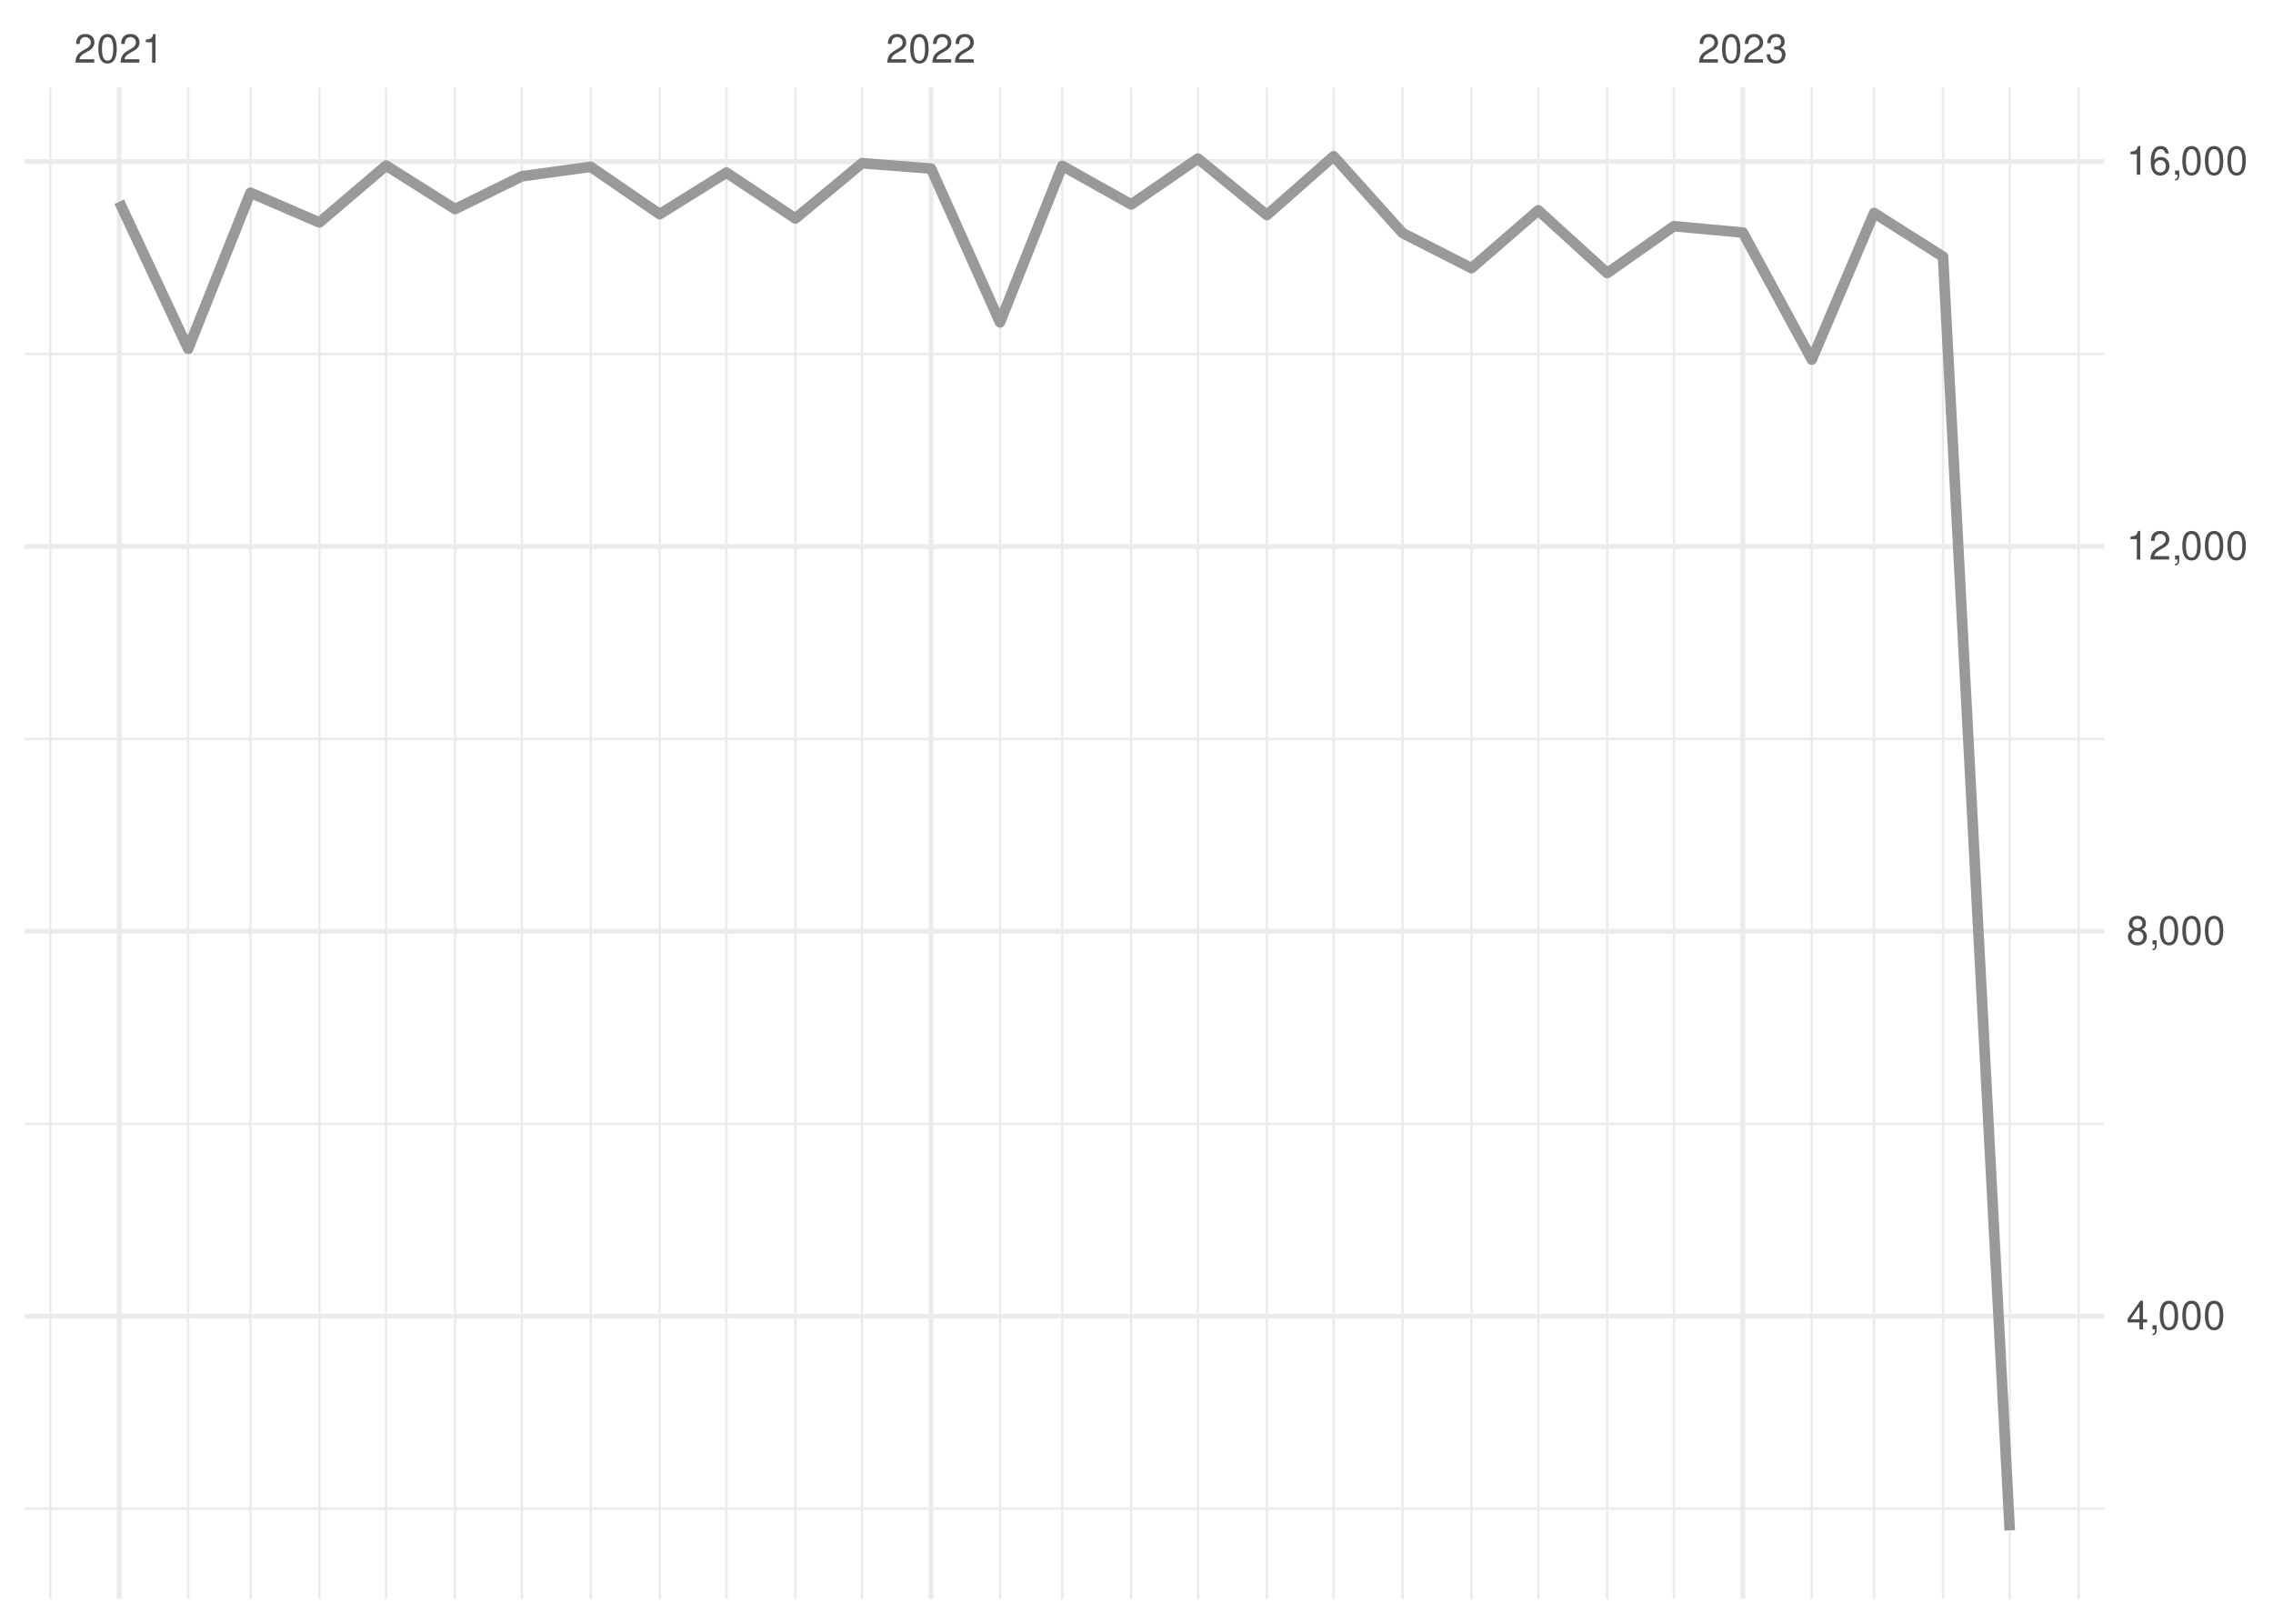
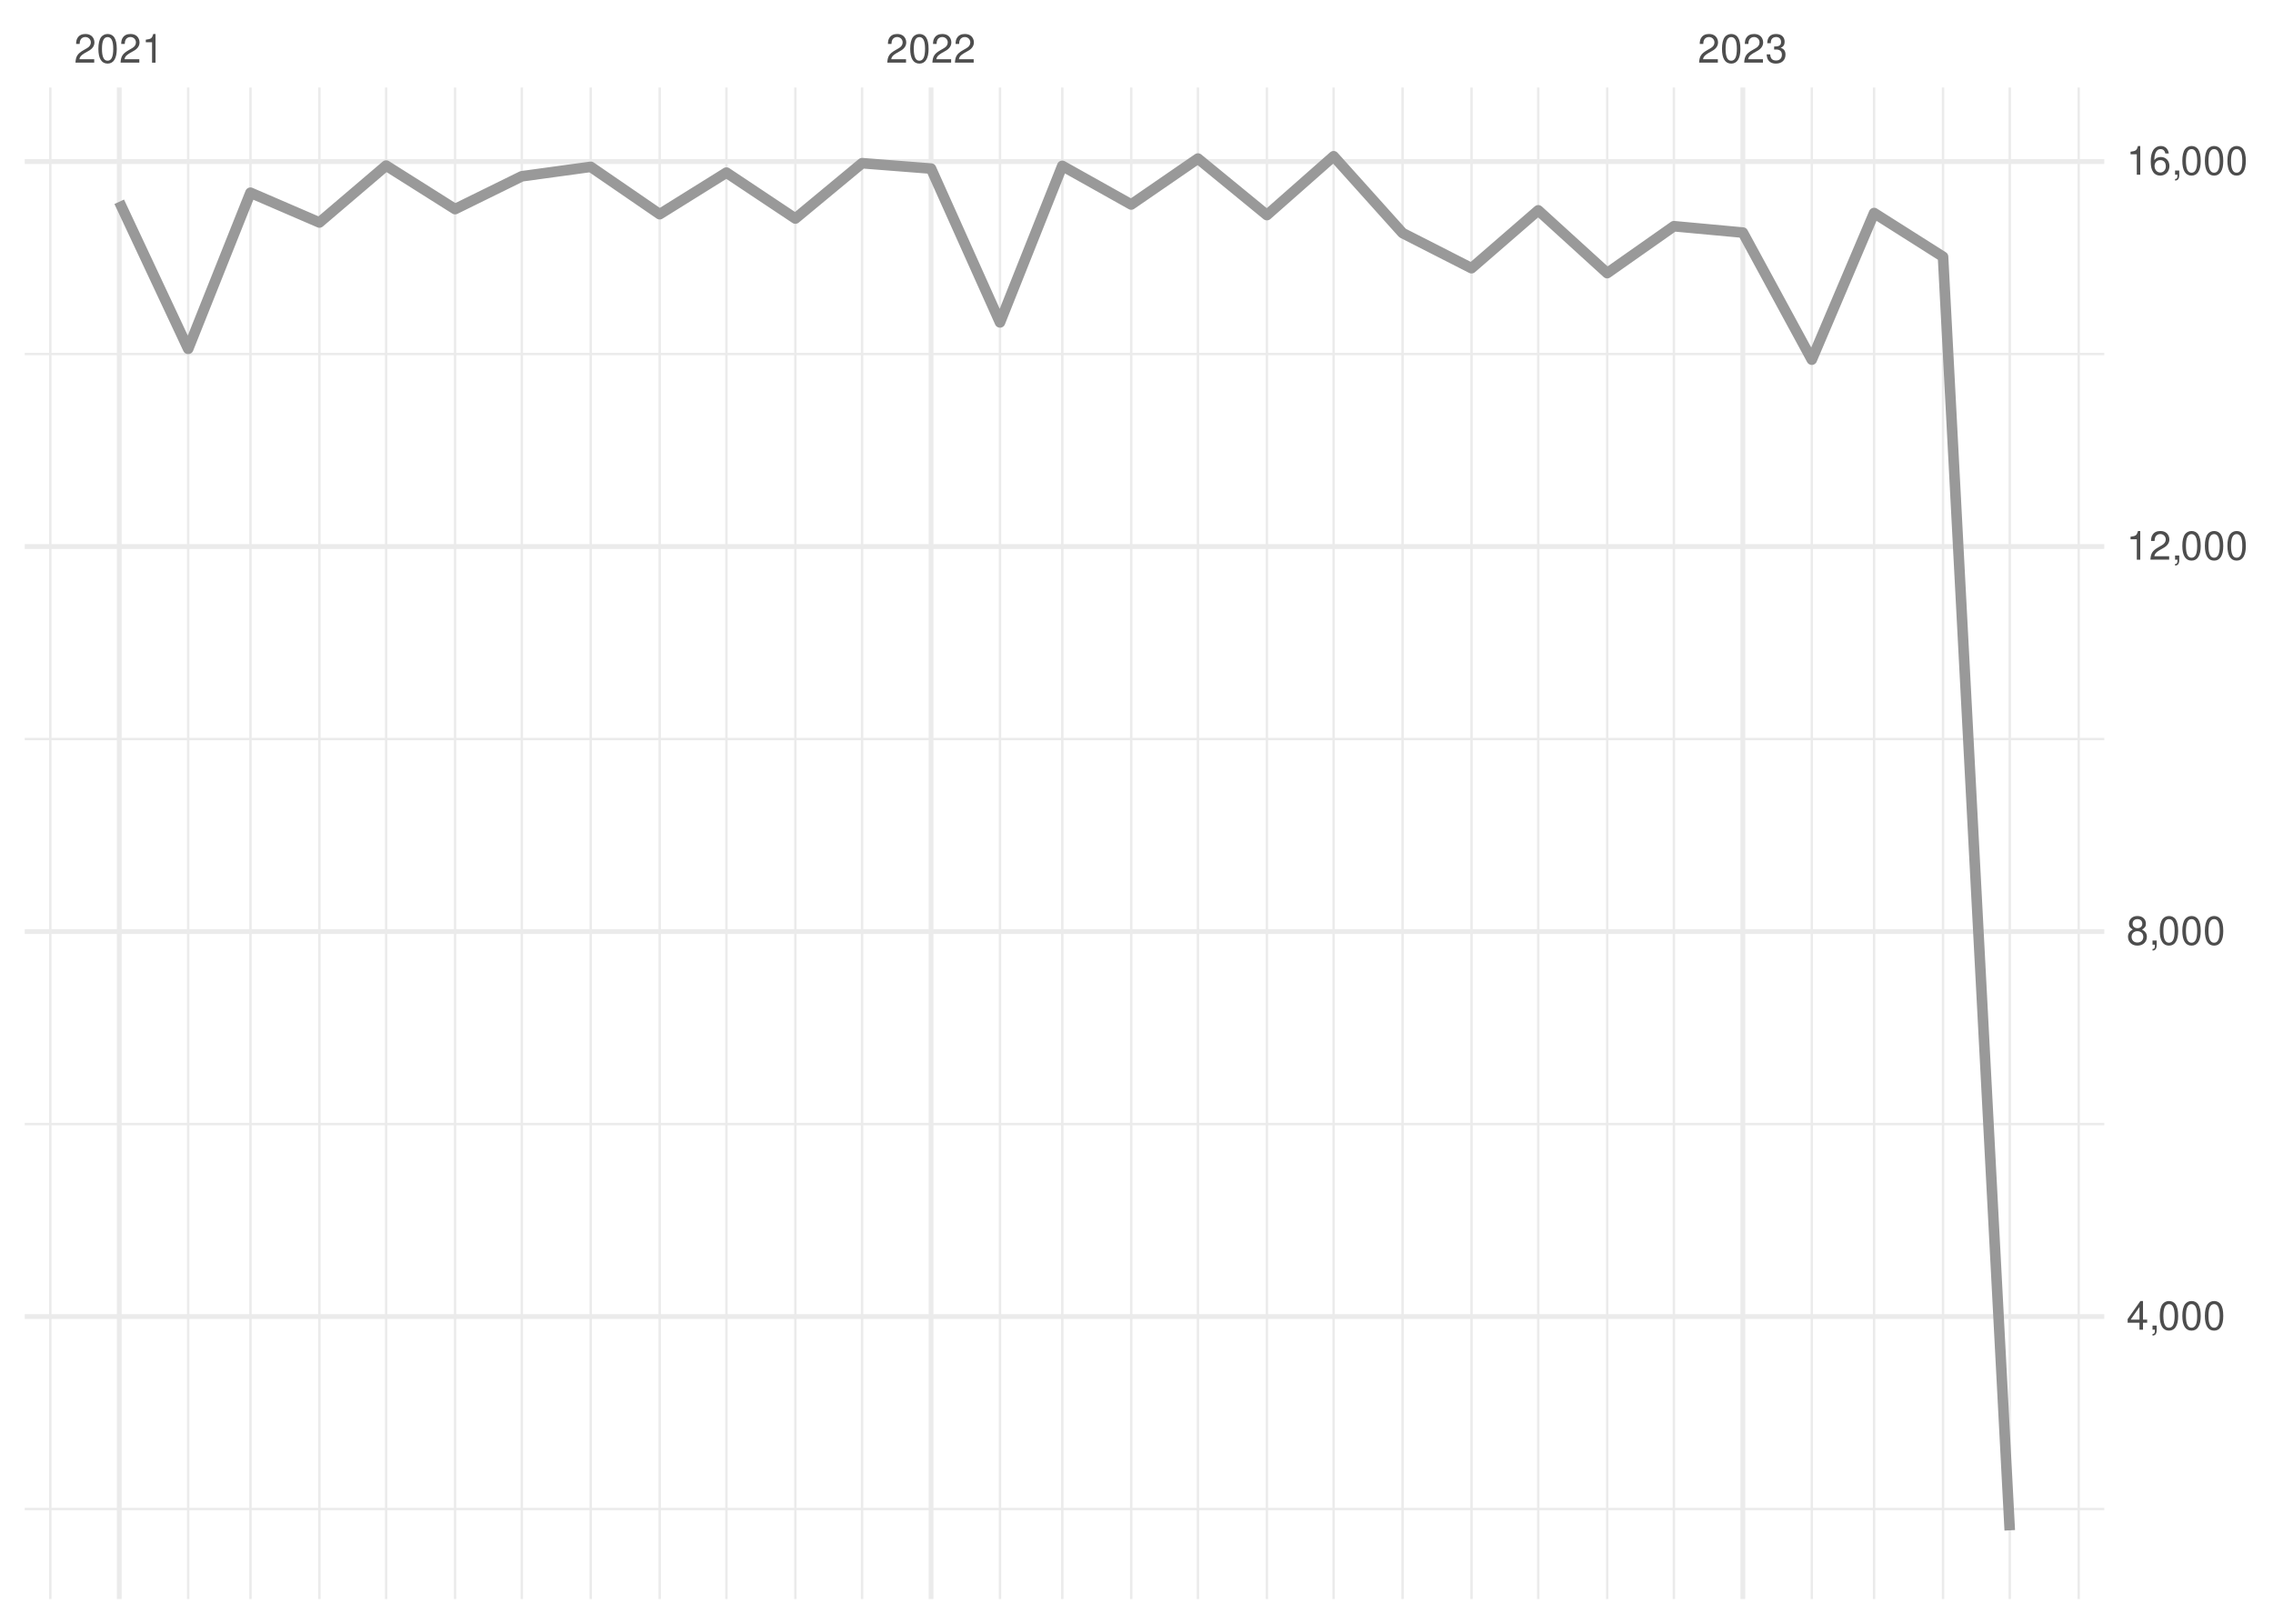
<svg xmlns="http://www.w3.org/2000/svg" xmlns:xlink="http://www.w3.org/1999/xlink" width="504pt" height="360pt" viewBox="0 0 504 360" version="1.1">
  <defs>
    <g>
      <symbol overflow="visible" id="glyph0-0">
        <path style="stroke:none;" d="" />
      </symbol>
      <symbol overflow="visible" id="glyph0-1">
        <path style="stroke:none;" d="M 4.453 -0.766 L 1.172 -0.766 C 1.25 -1.297 1.531 -1.625 2.297 -2.094 L 3.172 -2.594 C 4.047 -3.062 4.5 -3.719 4.5 -4.5 C 4.5 -5.031 4.281 -5.531 3.922 -5.875 C 3.547 -6.203 3.094 -6.359 2.5 -6.359 C 1.703 -6.359 1.125 -6.078 0.781 -5.531 C 0.547 -5.203 0.453 -4.797 0.438 -4.156 L 1.219 -4.156 C 1.234 -4.594 1.297 -4.844 1.406 -5.062 C 1.594 -5.438 2 -5.688 2.469 -5.688 C 3.172 -5.688 3.703 -5.172 3.703 -4.484 C 3.703 -3.969 3.406 -3.531 2.859 -3.219 L 2.047 -2.75 C 0.75 -2 0.375 -1.406 0.297 -0.016 L 4.453 -0.016 Z M 4.453 -0.766 " />
      </symbol>
      <symbol overflow="visible" id="glyph0-2">
        <path style="stroke:none;" d="M 2.422 -6.359 C 1.844 -6.359 1.312 -6.094 0.984 -5.672 C 0.578 -5.109 0.375 -4.25 0.375 -3.078 C 0.375 -0.938 1.078 0.203 2.422 0.203 C 3.734 0.203 4.453 -0.938 4.453 -3.031 C 4.453 -4.25 4.266 -5.078 3.859 -5.672 C 3.531 -6.109 3.016 -6.359 2.422 -6.359 Z M 2.422 -5.672 C 3.25 -5.672 3.672 -4.828 3.672 -3.094 C 3.672 -1.281 3.266 -0.438 2.406 -0.438 C 1.578 -0.438 1.172 -1.312 1.172 -3.062 C 1.172 -4.828 1.578 -5.672 2.422 -5.672 Z M 2.422 -5.672 " />
      </symbol>
      <symbol overflow="visible" id="glyph0-3">
        <path style="stroke:none;" d="M 2.281 -4.531 L 2.281 0 L 3.047 0 L 3.047 -6.359 L 2.547 -6.359 C 2.266 -5.391 2.094 -5.25 0.891 -5.094 L 0.891 -4.531 Z M 2.281 -4.531 " />
      </symbol>
      <symbol overflow="visible" id="glyph0-4">
        <path style="stroke:none;" d="M 1.938 -2.922 L 2.359 -2.922 C 3.203 -2.922 3.656 -2.531 3.656 -1.766 C 3.656 -0.969 3.172 -0.484 2.375 -0.484 C 1.516 -0.484 1.109 -0.922 1.062 -1.844 L 0.281 -1.844 C 0.312 -1.344 0.406 -1 0.547 -0.719 C 0.875 -0.109 1.484 0.203 2.344 0.203 C 3.625 0.203 4.453 -0.578 4.453 -1.781 C 4.453 -2.594 4.141 -3.031 3.391 -3.297 C 3.969 -3.531 4.266 -3.969 4.266 -4.609 C 4.266 -5.703 3.547 -6.359 2.359 -6.359 C 1.109 -6.359 0.438 -5.656 0.406 -4.312 L 1.188 -4.312 C 1.203 -4.703 1.234 -4.922 1.328 -5.109 C 1.5 -5.469 1.891 -5.688 2.375 -5.688 C 3.062 -5.688 3.469 -5.266 3.469 -4.578 C 3.469 -4.141 3.312 -3.859 2.969 -3.719 C 2.766 -3.625 2.484 -3.594 1.938 -3.578 Z M 1.938 -2.922 " />
      </symbol>
      <symbol overflow="visible" id="glyph0-5">
        <path style="stroke:none;" d="M 2.875 -1.547 L 2.875 0 L 3.656 0 L 3.656 -1.547 L 4.578 -1.547 L 4.578 -2.234 L 3.656 -2.234 L 3.656 -6.359 L 3.078 -6.359 L 0.25 -2.359 L 0.25 -1.547 Z M 2.875 -2.234 L 0.922 -2.234 L 2.875 -5.047 Z M 2.875 -2.234 " />
      </symbol>
      <symbol overflow="visible" id="glyph0-6">
        <path style="stroke:none;" d="M 0.766 -0.922 L 0.766 0 L 1.297 0 L 1.297 0.156 C 1.297 0.766 1.172 0.938 0.766 0.953 L 0.766 1.297 C 1.344 1.312 1.688 0.891 1.688 0.141 L 1.688 -0.922 Z M 0.766 -0.922 " />
      </symbol>
      <symbol overflow="visible" id="glyph0-7">
        <path style="stroke:none;" d="M 3.438 -3.359 C 4.094 -3.75 4.297 -4.062 4.297 -4.656 C 4.297 -5.672 3.531 -6.359 2.422 -6.359 C 1.312 -6.359 0.547 -5.672 0.547 -4.672 C 0.547 -4.062 0.75 -3.75 1.391 -3.359 C 0.672 -2.984 0.328 -2.469 0.328 -1.766 C 0.328 -0.609 1.172 0.203 2.422 0.203 C 3.656 0.203 4.516 -0.609 4.516 -1.766 C 4.516 -2.469 4.156 -2.984 3.438 -3.359 Z M 2.422 -5.672 C 3.078 -5.672 3.5 -5.281 3.5 -4.641 C 3.5 -4.047 3.062 -3.656 2.422 -3.656 C 1.766 -3.656 1.344 -4.047 1.344 -4.656 C 1.344 -5.281 1.766 -5.672 2.422 -5.672 Z M 2.422 -3 C 3.188 -3 3.719 -2.484 3.719 -1.75 C 3.719 -0.984 3.203 -0.484 2.406 -0.484 C 1.641 -0.484 1.125 -1 1.125 -1.734 C 1.125 -2.5 1.641 -3 2.422 -3 Z M 2.422 -3 " />
      </symbol>
      <symbol overflow="visible" id="glyph0-8">
        <path style="stroke:none;" d="M 4.375 -4.703 C 4.234 -5.75 3.562 -6.359 2.609 -6.359 C 1.922 -6.359 1.312 -6.031 0.938 -5.453 C 0.547 -4.828 0.375 -4.062 0.375 -2.906 C 0.375 -1.828 0.531 -1.156 0.906 -0.594 C 1.234 -0.078 1.781 0.203 2.469 0.203 C 3.656 0.203 4.516 -0.688 4.516 -1.922 C 4.516 -3.094 3.719 -3.922 2.609 -3.922 C 1.984 -3.922 1.5 -3.688 1.172 -3.234 C 1.172 -4.797 1.672 -5.672 2.562 -5.672 C 3.109 -5.672 3.484 -5.328 3.609 -4.703 Z M 2.5 -3.234 C 3.25 -3.234 3.719 -2.703 3.719 -1.859 C 3.719 -1.062 3.188 -0.484 2.484 -0.484 C 1.766 -0.484 1.219 -1.094 1.219 -1.906 C 1.219 -2.688 1.734 -3.234 2.5 -3.234 Z M 2.5 -3.234 " />
      </symbol>
    </g>
    <clipPath id="clip1">
      <path d="M 5.48 334 L 466.59 334 L 466.59 335 L 5.48 335 Z M 5.48 334 " />
    </clipPath>
    <clipPath id="clip2">
      <path d="M 5.48 248 L 466.59 248 L 466.59 250 L 5.48 250 Z M 5.48 248 " />
    </clipPath>
    <clipPath id="clip3">
      <path d="M 5.48 163 L 466.59 163 L 466.59 165 L 5.48 165 Z M 5.48 163 " />
    </clipPath>
    <clipPath id="clip4">
      <path d="M 5.48 78 L 466.59 78 L 466.59 79 L 5.48 79 Z M 5.48 78 " />
    </clipPath>
    <clipPath id="clip5">
      <path d="M 10 19.41 L 12 19.41 L 12 354.52 L 10 354.52 Z M 10 19.41 " />
    </clipPath>
    <clipPath id="clip6">
      <path d="M 41 19.41 L 42 19.41 L 42 354.52 L 41 354.52 Z M 41 19.41 " />
    </clipPath>
    <clipPath id="clip7">
      <path d="M 55 19.41 L 56 19.41 L 56 354.52 L 55 354.52 Z M 55 19.41 " />
    </clipPath>
    <clipPath id="clip8">
      <path d="M 70 19.41 L 72 19.41 L 72 354.52 L 70 354.52 Z M 70 19.41 " />
    </clipPath>
    <clipPath id="clip9">
      <path d="M 85 19.41 L 86 19.41 L 86 354.52 L 85 354.52 Z M 85 19.41 " />
    </clipPath>
    <clipPath id="clip10">
      <path d="M 100 19.41 L 102 19.41 L 102 354.52 L 100 354.52 Z M 100 19.41 " />
    </clipPath>
    <clipPath id="clip11">
      <path d="M 115 19.41 L 116 19.41 L 116 354.52 L 115 354.52 Z M 115 19.41 " />
    </clipPath>
    <clipPath id="clip12">
      <path d="M 130 19.41 L 132 19.41 L 132 354.52 L 130 354.52 Z M 130 19.41 " />
    </clipPath>
    <clipPath id="clip13">
      <path d="M 146 19.41 L 147 19.41 L 147 354.52 L 146 354.52 Z M 146 19.41 " />
    </clipPath>
    <clipPath id="clip14">
      <path d="M 160 19.41 L 162 19.41 L 162 354.52 L 160 354.52 Z M 160 19.41 " />
    </clipPath>
    <clipPath id="clip15">
      <path d="M 176 19.41 L 177 19.41 L 177 354.52 L 176 354.52 Z M 176 19.41 " />
    </clipPath>
    <clipPath id="clip16">
      <path d="M 190 19.41 L 192 19.41 L 192 354.52 L 190 354.52 Z M 190 19.41 " />
    </clipPath>
    <clipPath id="clip17">
      <path d="M 221 19.41 L 222 19.41 L 222 354.52 L 221 354.52 Z M 221 19.41 " />
    </clipPath>
    <clipPath id="clip18">
      <path d="M 235 19.41 L 236 19.41 L 236 354.52 L 235 354.52 Z M 235 19.41 " />
    </clipPath>
    <clipPath id="clip19">
      <path d="M 250 19.41 L 252 19.41 L 252 354.52 L 250 354.52 Z M 250 19.41 " />
    </clipPath>
    <clipPath id="clip20">
      <path d="M 265 19.41 L 266 19.41 L 266 354.52 L 265 354.52 Z M 265 19.41 " />
    </clipPath>
    <clipPath id="clip21">
      <path d="M 280 19.41 L 282 19.41 L 282 354.52 L 280 354.52 Z M 280 19.41 " />
    </clipPath>
    <clipPath id="clip22">
      <path d="M 295 19.41 L 296 19.41 L 296 354.52 L 295 354.52 Z M 295 19.41 " />
    </clipPath>
    <clipPath id="clip23">
      <path d="M 310 19.41 L 312 19.41 L 312 354.52 L 310 354.52 Z M 310 19.41 " />
    </clipPath>
    <clipPath id="clip24">
      <path d="M 326 19.41 L 327 19.41 L 327 354.52 L 326 354.52 Z M 326 19.41 " />
    </clipPath>
    <clipPath id="clip25">
      <path d="M 340 19.41 L 342 19.41 L 342 354.52 L 340 354.52 Z M 340 19.41 " />
    </clipPath>
    <clipPath id="clip26">
      <path d="M 356 19.41 L 357 19.41 L 357 354.52 L 356 354.52 Z M 356 19.41 " />
    </clipPath>
    <clipPath id="clip27">
      <path d="M 370 19.41 L 372 19.41 L 372 354.52 L 370 354.52 Z M 370 19.41 " />
    </clipPath>
    <clipPath id="clip28">
      <path d="M 401 19.41 L 403 19.41 L 403 354.52 L 401 354.52 Z M 401 19.41 " />
    </clipPath>
    <clipPath id="clip29">
      <path d="M 415 19.41 L 416 19.41 L 416 354.52 L 415 354.52 Z M 415 19.41 " />
    </clipPath>
    <clipPath id="clip30">
      <path d="M 430 19.41 L 432 19.41 L 432 354.52 L 430 354.52 Z M 430 19.41 " />
    </clipPath>
    <clipPath id="clip31">
      <path d="M 445 19.41 L 446 19.41 L 446 354.52 L 445 354.52 Z M 445 19.41 " />
    </clipPath>
    <clipPath id="clip32">
      <path d="M 460 19.41 L 462 19.41 L 462 354.52 L 460 354.52 Z M 460 19.41 " />
    </clipPath>
    <clipPath id="clip33">
      <path d="M 5.48 291 L 466.59 291 L 466.59 293 L 5.48 293 Z M 5.48 291 " />
    </clipPath>
    <clipPath id="clip34">
-       <path d="M 5.48 205 L 466.59 205 L 466.59 208 L 5.48 208 Z M 5.48 205 " />
+       <path d="M 5.48 206 L 466.59 206 L 466.59 208 L 5.48 208 Z M 5.48 206 " />
    </clipPath>
    <clipPath id="clip35">
      <path d="M 5.48 120 L 466.59 120 L 466.59 122 L 5.48 122 Z M 5.48 120 " />
    </clipPath>
    <clipPath id="clip36">
      <path d="M 5.48 35 L 466.59 35 L 466.59 37 L 5.48 37 Z M 5.48 35 " />
    </clipPath>
    <clipPath id="clip37">
      <path d="M 25 19.41 L 27 19.41 L 27 354.52 L 25 354.52 Z M 25 19.41 " />
    </clipPath>
    <clipPath id="clip38">
      <path d="M 205 19.41 L 207 19.41 L 207 354.52 L 205 354.52 Z M 205 19.41 " />
    </clipPath>
    <clipPath id="clip39">
      <path d="M 385 19.41 L 387 19.41 L 387 354.52 L 385 354.52 Z M 385 19.41 " />
    </clipPath>
  </defs>
  <g id="surface26">
    <rect x="0" y="0" width="504" height="360" style="fill:rgb(100%,100%,100%);fill-opacity:1;stroke:none;" />
    <g clip-path="url(#clip1)" clip-rule="nonzero">
-       <path style="fill:none;stroke-width:0.533;stroke-linecap:butt;stroke-linejoin:round;stroke:rgb(92.157%,92.157%,92.157%);stroke-opacity:1;stroke-miterlimit:10;" d="M 5.48 334.488 L 466.59 334.488 " />
+       <path style="fill:none;stroke-width:0.533;stroke-linecap:butt;stroke-linejoin:round;stroke:rgb(92.157%,92.157%,92.157%);stroke-opacity:1;stroke-miterlimit:10;" d="M 5.48 334.57 L 466.59 334.57 " />
    </g>
    <g clip-path="url(#clip2)" clip-rule="nonzero">
-       <path style="fill:none;stroke-width:0.533;stroke-linecap:butt;stroke-linejoin:round;stroke:rgb(92.157%,92.157%,92.157%);stroke-opacity:1;stroke-miterlimit:10;" d="M 5.48 249.152 L 466.59 249.152 " />
+       <path style="fill:none;stroke-width:0.533;stroke-linecap:butt;stroke-linejoin:round;stroke:rgb(92.157%,92.157%,92.157%);stroke-opacity:1;stroke-miterlimit:10;" d="M 5.48 249.215 L 466.59 249.215 " />
    </g>
    <g clip-path="url(#clip3)" clip-rule="nonzero">
-       <path style="fill:none;stroke-width:0.533;stroke-linecap:butt;stroke-linejoin:round;stroke:rgb(92.157%,92.157%,92.157%);stroke-opacity:1;stroke-miterlimit:10;" d="M 5.48 163.82 L 466.59 163.82 " />
+       <path style="fill:none;stroke-width:0.533;stroke-linecap:butt;stroke-linejoin:round;stroke:rgb(92.157%,92.157%,92.157%);stroke-opacity:1;stroke-miterlimit:10;" d="M 5.48 163.855 L 466.59 163.855 " />
    </g>
    <g clip-path="url(#clip4)" clip-rule="nonzero">
-       <path style="fill:none;stroke-width:0.533;stroke-linecap:butt;stroke-linejoin:round;stroke:rgb(92.157%,92.157%,92.157%);stroke-opacity:1;stroke-miterlimit:10;" d="M 5.48 78.484 L 466.59 78.484 " />
+       <path style="fill:none;stroke-width:0.533;stroke-linecap:butt;stroke-linejoin:round;stroke:rgb(92.157%,92.157%,92.157%);stroke-opacity:1;stroke-miterlimit:10;" d="M 5.48 78.496 L 466.59 78.496 " />
    </g>
    <g clip-path="url(#clip5)" clip-rule="nonzero">
      <path style="fill:none;stroke-width:0.533;stroke-linecap:butt;stroke-linejoin:round;stroke:rgb(92.157%,92.157%,92.157%);stroke-opacity:1;stroke-miterlimit:10;" d="M 11.152 354.52 L 11.152 19.41 " />
    </g>
    <g clip-path="url(#clip6)" clip-rule="nonzero">
      <path style="fill:none;stroke-width:0.533;stroke-linecap:butt;stroke-linejoin:round;stroke:rgb(92.157%,92.157%,92.157%);stroke-opacity:1;stroke-miterlimit:10;" d="M 41.727 354.52 L 41.727 19.41 " />
    </g>
    <g clip-path="url(#clip7)" clip-rule="nonzero">
      <path style="fill:none;stroke-width:0.533;stroke-linecap:butt;stroke-linejoin:round;stroke:rgb(92.157%,92.157%,92.157%);stroke-opacity:1;stroke-miterlimit:10;" d="M 55.535 354.52 L 55.535 19.41 " />
    </g>
    <g clip-path="url(#clip8)" clip-rule="nonzero">
      <path style="fill:none;stroke-width:0.533;stroke-linecap:butt;stroke-linejoin:round;stroke:rgb(92.157%,92.157%,92.157%);stroke-opacity:1;stroke-miterlimit:10;" d="M 70.824 354.52 L 70.824 19.41 " />
    </g>
    <g clip-path="url(#clip9)" clip-rule="nonzero">
      <path style="fill:none;stroke-width:0.533;stroke-linecap:butt;stroke-linejoin:round;stroke:rgb(92.157%,92.157%,92.157%);stroke-opacity:1;stroke-miterlimit:10;" d="M 85.617 354.52 L 85.617 19.41 " />
    </g>
    <g clip-path="url(#clip10)" clip-rule="nonzero">
      <path style="fill:none;stroke-width:0.533;stroke-linecap:butt;stroke-linejoin:round;stroke:rgb(92.157%,92.157%,92.157%);stroke-opacity:1;stroke-miterlimit:10;" d="M 100.906 354.52 L 100.906 19.41 " />
    </g>
    <g clip-path="url(#clip11)" clip-rule="nonzero">
      <path style="fill:none;stroke-width:0.533;stroke-linecap:butt;stroke-linejoin:round;stroke:rgb(92.157%,92.157%,92.157%);stroke-opacity:1;stroke-miterlimit:10;" d="M 115.703 354.52 L 115.703 19.41 " />
    </g>
    <g clip-path="url(#clip12)" clip-rule="nonzero">
      <path style="fill:none;stroke-width:0.533;stroke-linecap:butt;stroke-linejoin:round;stroke:rgb(92.157%,92.157%,92.157%);stroke-opacity:1;stroke-miterlimit:10;" d="M 130.988 354.52 L 130.988 19.41 " />
    </g>
    <g clip-path="url(#clip13)" clip-rule="nonzero">
      <path style="fill:none;stroke-width:0.533;stroke-linecap:butt;stroke-linejoin:round;stroke:rgb(92.157%,92.157%,92.157%);stroke-opacity:1;stroke-miterlimit:10;" d="M 146.277 354.52 L 146.277 19.41 " />
    </g>
    <g clip-path="url(#clip14)" clip-rule="nonzero">
      <path style="fill:none;stroke-width:0.533;stroke-linecap:butt;stroke-linejoin:round;stroke:rgb(92.157%,92.157%,92.157%);stroke-opacity:1;stroke-miterlimit:10;" d="M 161.074 354.52 L 161.074 19.41 " />
    </g>
    <g clip-path="url(#clip15)" clip-rule="nonzero">
      <path style="fill:none;stroke-width:0.533;stroke-linecap:butt;stroke-linejoin:round;stroke:rgb(92.157%,92.157%,92.157%);stroke-opacity:1;stroke-miterlimit:10;" d="M 176.359 354.52 L 176.359 19.41 " />
    </g>
    <g clip-path="url(#clip16)" clip-rule="nonzero">
      <path style="fill:none;stroke-width:0.533;stroke-linecap:butt;stroke-linejoin:round;stroke:rgb(92.157%,92.157%,92.157%);stroke-opacity:1;stroke-miterlimit:10;" d="M 191.156 354.52 L 191.156 19.41 " />
    </g>
    <g clip-path="url(#clip17)" clip-rule="nonzero">
      <path style="fill:none;stroke-width:0.533;stroke-linecap:butt;stroke-linejoin:round;stroke:rgb(92.157%,92.157%,92.157%);stroke-opacity:1;stroke-miterlimit:10;" d="M 221.734 354.52 L 221.734 19.41 " />
    </g>
    <g clip-path="url(#clip18)" clip-rule="nonzero">
      <path style="fill:none;stroke-width:0.533;stroke-linecap:butt;stroke-linejoin:round;stroke:rgb(92.157%,92.157%,92.157%);stroke-opacity:1;stroke-miterlimit:10;" d="M 235.543 354.52 L 235.543 19.41 " />
    </g>
    <g clip-path="url(#clip19)" clip-rule="nonzero">
      <path style="fill:none;stroke-width:0.533;stroke-linecap:butt;stroke-linejoin:round;stroke:rgb(92.157%,92.157%,92.157%);stroke-opacity:1;stroke-miterlimit:10;" d="M 250.828 354.52 L 250.828 19.41 " />
    </g>
    <g clip-path="url(#clip20)" clip-rule="nonzero">
      <path style="fill:none;stroke-width:0.533;stroke-linecap:butt;stroke-linejoin:round;stroke:rgb(92.157%,92.157%,92.157%);stroke-opacity:1;stroke-miterlimit:10;" d="M 265.625 354.52 L 265.625 19.41 " />
    </g>
    <g clip-path="url(#clip21)" clip-rule="nonzero">
      <path style="fill:none;stroke-width:0.533;stroke-linecap:butt;stroke-linejoin:round;stroke:rgb(92.157%,92.157%,92.157%);stroke-opacity:1;stroke-miterlimit:10;" d="M 280.914 354.52 L 280.914 19.41 " />
    </g>
    <g clip-path="url(#clip22)" clip-rule="nonzero">
      <path style="fill:none;stroke-width:0.533;stroke-linecap:butt;stroke-linejoin:round;stroke:rgb(92.157%,92.157%,92.157%);stroke-opacity:1;stroke-miterlimit:10;" d="M 295.707 354.52 L 295.707 19.41 " />
    </g>
    <g clip-path="url(#clip23)" clip-rule="nonzero">
      <path style="fill:none;stroke-width:0.533;stroke-linecap:butt;stroke-linejoin:round;stroke:rgb(92.157%,92.157%,92.157%);stroke-opacity:1;stroke-miterlimit:10;" d="M 310.996 354.52 L 310.996 19.41 " />
    </g>
    <g clip-path="url(#clip24)" clip-rule="nonzero">
      <path style="fill:none;stroke-width:0.533;stroke-linecap:butt;stroke-linejoin:round;stroke:rgb(92.157%,92.157%,92.157%);stroke-opacity:1;stroke-miterlimit:10;" d="M 326.285 354.52 L 326.285 19.41 " />
    </g>
    <g clip-path="url(#clip25)" clip-rule="nonzero">
      <path style="fill:none;stroke-width:0.533;stroke-linecap:butt;stroke-linejoin:round;stroke:rgb(92.157%,92.157%,92.157%);stroke-opacity:1;stroke-miterlimit:10;" d="M 341.078 354.52 L 341.078 19.41 " />
    </g>
    <g clip-path="url(#clip26)" clip-rule="nonzero">
      <path style="fill:none;stroke-width:0.533;stroke-linecap:butt;stroke-linejoin:round;stroke:rgb(92.157%,92.157%,92.157%);stroke-opacity:1;stroke-miterlimit:10;" d="M 356.367 354.52 L 356.367 19.41 " />
    </g>
    <g clip-path="url(#clip27)" clip-rule="nonzero">
      <path style="fill:none;stroke-width:0.533;stroke-linecap:butt;stroke-linejoin:round;stroke:rgb(92.157%,92.157%,92.157%);stroke-opacity:1;stroke-miterlimit:10;" d="M 371.16 354.52 L 371.16 19.41 " />
    </g>
    <g clip-path="url(#clip28)" clip-rule="nonzero">
      <path style="fill:none;stroke-width:0.533;stroke-linecap:butt;stroke-linejoin:round;stroke:rgb(92.157%,92.157%,92.157%);stroke-opacity:1;stroke-miterlimit:10;" d="M 401.738 354.52 L 401.738 19.41 " />
    </g>
    <g clip-path="url(#clip29)" clip-rule="nonzero">
      <path style="fill:none;stroke-width:0.533;stroke-linecap:butt;stroke-linejoin:round;stroke:rgb(92.157%,92.157%,92.157%);stroke-opacity:1;stroke-miterlimit:10;" d="M 415.547 354.52 L 415.547 19.41 " />
    </g>
    <g clip-path="url(#clip30)" clip-rule="nonzero">
      <path style="fill:none;stroke-width:0.533;stroke-linecap:butt;stroke-linejoin:round;stroke:rgb(92.157%,92.157%,92.157%);stroke-opacity:1;stroke-miterlimit:10;" d="M 430.836 354.52 L 430.836 19.41 " />
    </g>
    <g clip-path="url(#clip31)" clip-rule="nonzero">
      <path style="fill:none;stroke-width:0.533;stroke-linecap:butt;stroke-linejoin:round;stroke:rgb(92.157%,92.157%,92.157%);stroke-opacity:1;stroke-miterlimit:10;" d="M 445.629 354.52 L 445.629 19.41 " />
    </g>
    <g clip-path="url(#clip32)" clip-rule="nonzero">
      <path style="fill:none;stroke-width:0.533;stroke-linecap:butt;stroke-linejoin:round;stroke:rgb(92.157%,92.157%,92.157%);stroke-opacity:1;stroke-miterlimit:10;" d="M 460.918 354.52 L 460.918 19.41 " />
    </g>
    <g clip-path="url(#clip33)" clip-rule="nonzero">
-       <path style="fill:none;stroke-width:1.067;stroke-linecap:butt;stroke-linejoin:round;stroke:rgb(92.157%,92.157%,92.157%);stroke-opacity:1;stroke-miterlimit:10;" d="M 5.48 291.82 L 466.59 291.82 " />
+       <path style="fill:none;stroke-width:1.067;stroke-linecap:butt;stroke-linejoin:round;stroke:rgb(92.157%,92.157%,92.157%);stroke-opacity:1;stroke-miterlimit:10;" d="M 5.48 291.895 L 466.59 291.895 " />
    </g>
    <g clip-path="url(#clip34)" clip-rule="nonzero">
-       <path style="fill:none;stroke-width:1.067;stroke-linecap:butt;stroke-linejoin:round;stroke:rgb(92.157%,92.157%,92.157%);stroke-opacity:1;stroke-miterlimit:10;" d="M 5.48 206.484 L 466.59 206.484 " />
+       <path style="fill:none;stroke-width:1.067;stroke-linecap:butt;stroke-linejoin:round;stroke:rgb(92.157%,92.157%,92.157%);stroke-opacity:1;stroke-miterlimit:10;" d="M 5.48 206.535 L 466.59 206.535 " />
    </g>
    <g clip-path="url(#clip35)" clip-rule="nonzero">
-       <path style="fill:none;stroke-width:1.067;stroke-linecap:butt;stroke-linejoin:round;stroke:rgb(92.157%,92.157%,92.157%);stroke-opacity:1;stroke-miterlimit:10;" d="M 5.48 121.152 L 466.59 121.152 " />
+       <path style="fill:none;stroke-width:1.067;stroke-linecap:butt;stroke-linejoin:round;stroke:rgb(92.157%,92.157%,92.157%);stroke-opacity:1;stroke-miterlimit:10;" d="M 5.48 121.176 L 466.59 121.176 " />
    </g>
    <g clip-path="url(#clip36)" clip-rule="nonzero">
      <path style="fill:none;stroke-width:1.067;stroke-linecap:butt;stroke-linejoin:round;stroke:rgb(92.157%,92.157%,92.157%);stroke-opacity:1;stroke-miterlimit:10;" d="M 5.48 35.816 L 466.59 35.816 " />
    </g>
    <g clip-path="url(#clip37)" clip-rule="nonzero">
      <path style="fill:none;stroke-width:1.067;stroke-linecap:butt;stroke-linejoin:round;stroke:rgb(92.157%,92.157%,92.157%);stroke-opacity:1;stroke-miterlimit:10;" d="M 26.438 354.52 L 26.438 19.41 " />
    </g>
    <g clip-path="url(#clip38)" clip-rule="nonzero">
      <path style="fill:none;stroke-width:1.067;stroke-linecap:butt;stroke-linejoin:round;stroke:rgb(92.157%,92.157%,92.157%);stroke-opacity:1;stroke-miterlimit:10;" d="M 206.445 354.52 L 206.445 19.41 " />
    </g>
    <g clip-path="url(#clip39)" clip-rule="nonzero">
      <path style="fill:none;stroke-width:1.067;stroke-linecap:butt;stroke-linejoin:round;stroke:rgb(92.157%,92.157%,92.157%);stroke-opacity:1;stroke-miterlimit:10;" d="M 386.449 354.52 L 386.449 19.41 " />
    </g>
-     <path style="fill:none;stroke-width:2.347;stroke-linecap:butt;stroke-linejoin:round;stroke:rgb(60%,60%,60%);stroke-opacity:1;stroke-miterlimit:10;" d="M 26.438 44.734 L 41.727 77.332 L 55.535 42.73 L 70.824 49.32 L 85.617 36.711 L 100.906 46.355 L 115.703 39.082 L 130.988 36.988 L 146.277 47.484 L 161.074 38.27 L 176.359 48.445 L 191.156 36.18 L 206.445 37.375 L 221.734 71.465 L 235.543 36.777 L 250.828 45.332 L 265.625 35.156 L 280.914 47.68 L 295.707 34.645 L 310.996 51.668 L 326.285 59.453 L 341.078 46.633 L 356.367 60.543 L 371.16 50.152 L 386.449 51.562 L 401.738 79.723 L 415.547 47.23 L 430.836 56.914 L 445.629 339.289 " />
+     <path style="fill:none;stroke-width:2.347;stroke-linecap:butt;stroke-linejoin:round;stroke:rgb(60%,60%,60%);stroke-opacity:1;stroke-miterlimit:10;" d="M 26.438 44.738 L 41.727 77.344 L 55.535 42.73 L 70.824 49.324 L 85.617 36.715 L 100.906 46.359 L 115.703 39.082 L 130.988 36.992 L 146.277 47.488 L 161.074 38.27 L 176.359 48.449 L 191.156 36.18 L 206.445 37.375 L 221.734 71.477 L 235.543 36.777 L 250.828 45.336 L 265.625 35.156 L 280.914 47.684 L 295.707 34.645 L 310.996 51.672 L 326.285 59.461 L 341.078 46.637 L 356.367 60.551 L 371.16 50.156 L 386.449 51.566 L 401.738 79.734 L 415.547 47.234 L 430.836 56.922 L 445.629 339.289 " />
    <g style="fill:rgb(30.196%,30.196%,30.196%);fill-opacity:1;">
      <use xlink:href="#glyph0-1" x="16.438" y="13.896" />
      <use xlink:href="#glyph0-2" x="21.438" y="13.896" />
      <use xlink:href="#glyph0-1" x="26.438" y="13.896" />
      <use xlink:href="#glyph0-3" x="31.438" y="13.896" />
    </g>
    <g style="fill:rgb(30.196%,30.196%,30.196%);fill-opacity:1;">
      <use xlink:href="#glyph0-1" x="196.445" y="13.896" />
      <use xlink:href="#glyph0-2" x="201.445" y="13.896" />
      <use xlink:href="#glyph0-1" x="206.445" y="13.896" />
      <use xlink:href="#glyph0-1" x="211.445" y="13.896" />
    </g>
    <g style="fill:rgb(30.196%,30.196%,30.196%);fill-opacity:1;">
      <use xlink:href="#glyph0-1" x="376.449" y="13.896" />
      <use xlink:href="#glyph0-2" x="381.449" y="13.896" />
      <use xlink:href="#glyph0-1" x="386.449" y="13.896" />
      <use xlink:href="#glyph0-4" x="391.449" y="13.896" />
    </g>
    <g style="fill:rgb(30.196%,30.196%,30.196%);fill-opacity:1;">
-       <use xlink:href="#glyph0-5" x="471.52" y="294.735" />
-       <use xlink:href="#glyph0-6" x="476.52" y="294.735" />
-       <use xlink:href="#glyph0-2" x="478.52" y="294.735" />
-       <use xlink:href="#glyph0-2" x="483.52" y="294.735" />
-       <use xlink:href="#glyph0-2" x="488.52" y="294.735" />
-     </g>
-     <g style="fill:rgb(30.196%,30.196%,30.196%);fill-opacity:1;">
-       <use xlink:href="#glyph0-7" x="471.52" y="209.399" />
-       <use xlink:href="#glyph0-6" x="476.52" y="209.399" />
-       <use xlink:href="#glyph0-2" x="478.52" y="209.399" />
-       <use xlink:href="#glyph0-2" x="483.52" y="209.399" />
-       <use xlink:href="#glyph0-2" x="488.52" y="209.399" />
-     </g>
-     <g style="fill:rgb(30.196%,30.196%,30.196%);fill-opacity:1;">
-       <use xlink:href="#glyph0-3" x="471.52" y="124.067" />
-       <use xlink:href="#glyph0-1" x="476.52" y="124.067" />
-       <use xlink:href="#glyph0-6" x="481.52" y="124.067" />
-       <use xlink:href="#glyph0-2" x="483.52" y="124.067" />
-       <use xlink:href="#glyph0-2" x="488.52" y="124.067" />
-       <use xlink:href="#glyph0-2" x="493.52" y="124.067" />
+       <use xlink:href="#glyph0-5" x="471.52" y="294.81" />
+       <use xlink:href="#glyph0-6" x="476.52" y="294.81" />
+       <use xlink:href="#glyph0-2" x="478.52" y="294.81" />
+       <use xlink:href="#glyph0-2" x="483.52" y="294.81" />
+       <use xlink:href="#glyph0-2" x="488.52" y="294.81" />
+     </g>
+     <g style="fill:rgb(30.196%,30.196%,30.196%);fill-opacity:1;">
+       <use xlink:href="#glyph0-7" x="471.52" y="209.45" />
+       <use xlink:href="#glyph0-6" x="476.52" y="209.45" />
+       <use xlink:href="#glyph0-2" x="478.52" y="209.45" />
+       <use xlink:href="#glyph0-2" x="483.52" y="209.45" />
+       <use xlink:href="#glyph0-2" x="488.52" y="209.45" />
+     </g>
+     <g style="fill:rgb(30.196%,30.196%,30.196%);fill-opacity:1;">
+       <use xlink:href="#glyph0-3" x="471.52" y="124.091" />
+       <use xlink:href="#glyph0-1" x="476.52" y="124.091" />
+       <use xlink:href="#glyph0-6" x="481.52" y="124.091" />
+       <use xlink:href="#glyph0-2" x="483.52" y="124.091" />
+       <use xlink:href="#glyph0-2" x="488.52" y="124.091" />
+       <use xlink:href="#glyph0-2" x="493.52" y="124.091" />
    </g>
    <g style="fill:rgb(30.196%,30.196%,30.196%);fill-opacity:1;">
      <use xlink:href="#glyph0-3" x="471.52" y="38.731" />
      <use xlink:href="#glyph0-8" x="476.52" y="38.731" />
      <use xlink:href="#glyph0-6" x="481.52" y="38.731" />
      <use xlink:href="#glyph0-2" x="483.52" y="38.731" />
      <use xlink:href="#glyph0-2" x="488.52" y="38.731" />
      <use xlink:href="#glyph0-2" x="493.52" y="38.731" />
    </g>
  </g>
</svg>
